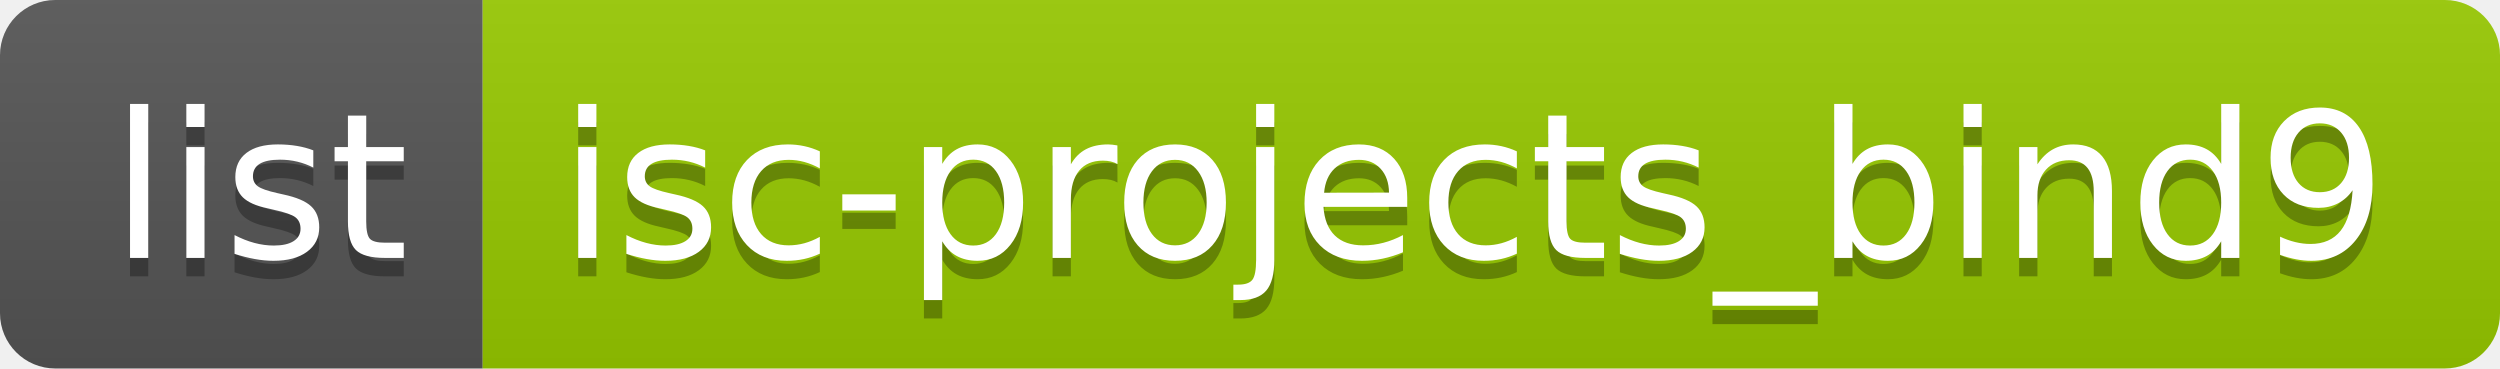
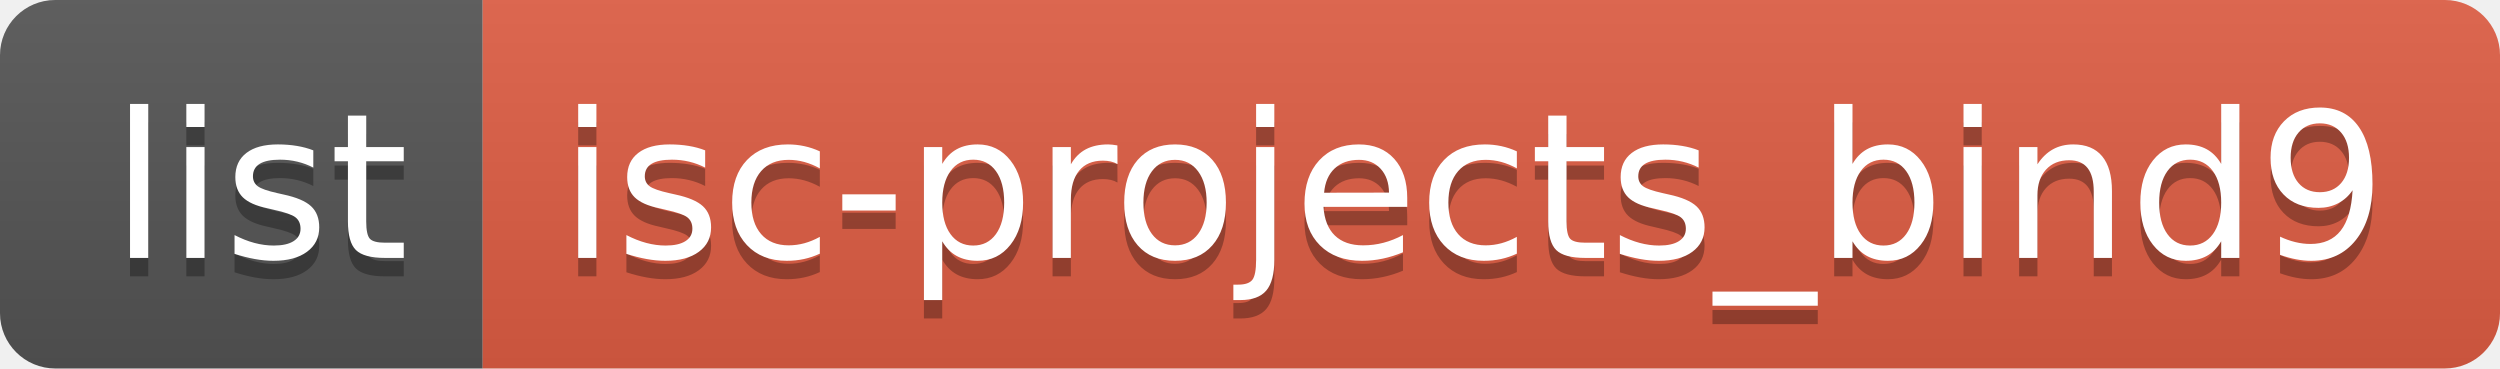
<svg xmlns="http://www.w3.org/2000/svg" height="20" width="135.7">
  <linearGradient id="smooth" x2="0" y2="100%">
    <stop offset="0" stop-color="#bbb" stop-opacity=".1" />
    <stop offset="1" stop-opacity=".1" />
  </linearGradient>
  <clipPath id="round">
    <rect fill="#fff" height="20" rx="3" width="135.7" />
  </clipPath>
  <g clip-path="url(#round)">
    <rect fill="#555" height="20" width="26.2" />
-     <rect fill="#97CA00" height="20" width="109.5" x="26.2" />
+     <rect fill="#e05d44" height="20" width="109.5" x="26.2" />
    <rect fill="url(#smooth)" height="20" width="135.7" />
  </g>
  <g fill="#fff" font-family="DejaVu Sans,Verdana,Geneva,sans-serif" font-size="110" text-anchor="middle">
    <text fill="#010101" fill-opacity=".3" lengthAdjust="spacing" textLength="162.0" transform="scale(0.1)" x="141.0" y="150">list</text>
    <text lengthAdjust="spacing" textLength="162.0" transform="scale(0.1)" x="141.0" y="140">list</text>
    <text fill="#010101" fill-opacity=".3" lengthAdjust="spacing" textLength="995.0" transform="scale(0.1)" x="799.5" y="150">isc-projects_bind9</text>
    <text lengthAdjust="spacing" textLength="995.0" transform="scale(0.1)" x="799.5" y="140">isc-projects_bind9</text>
  </g>
</svg>
